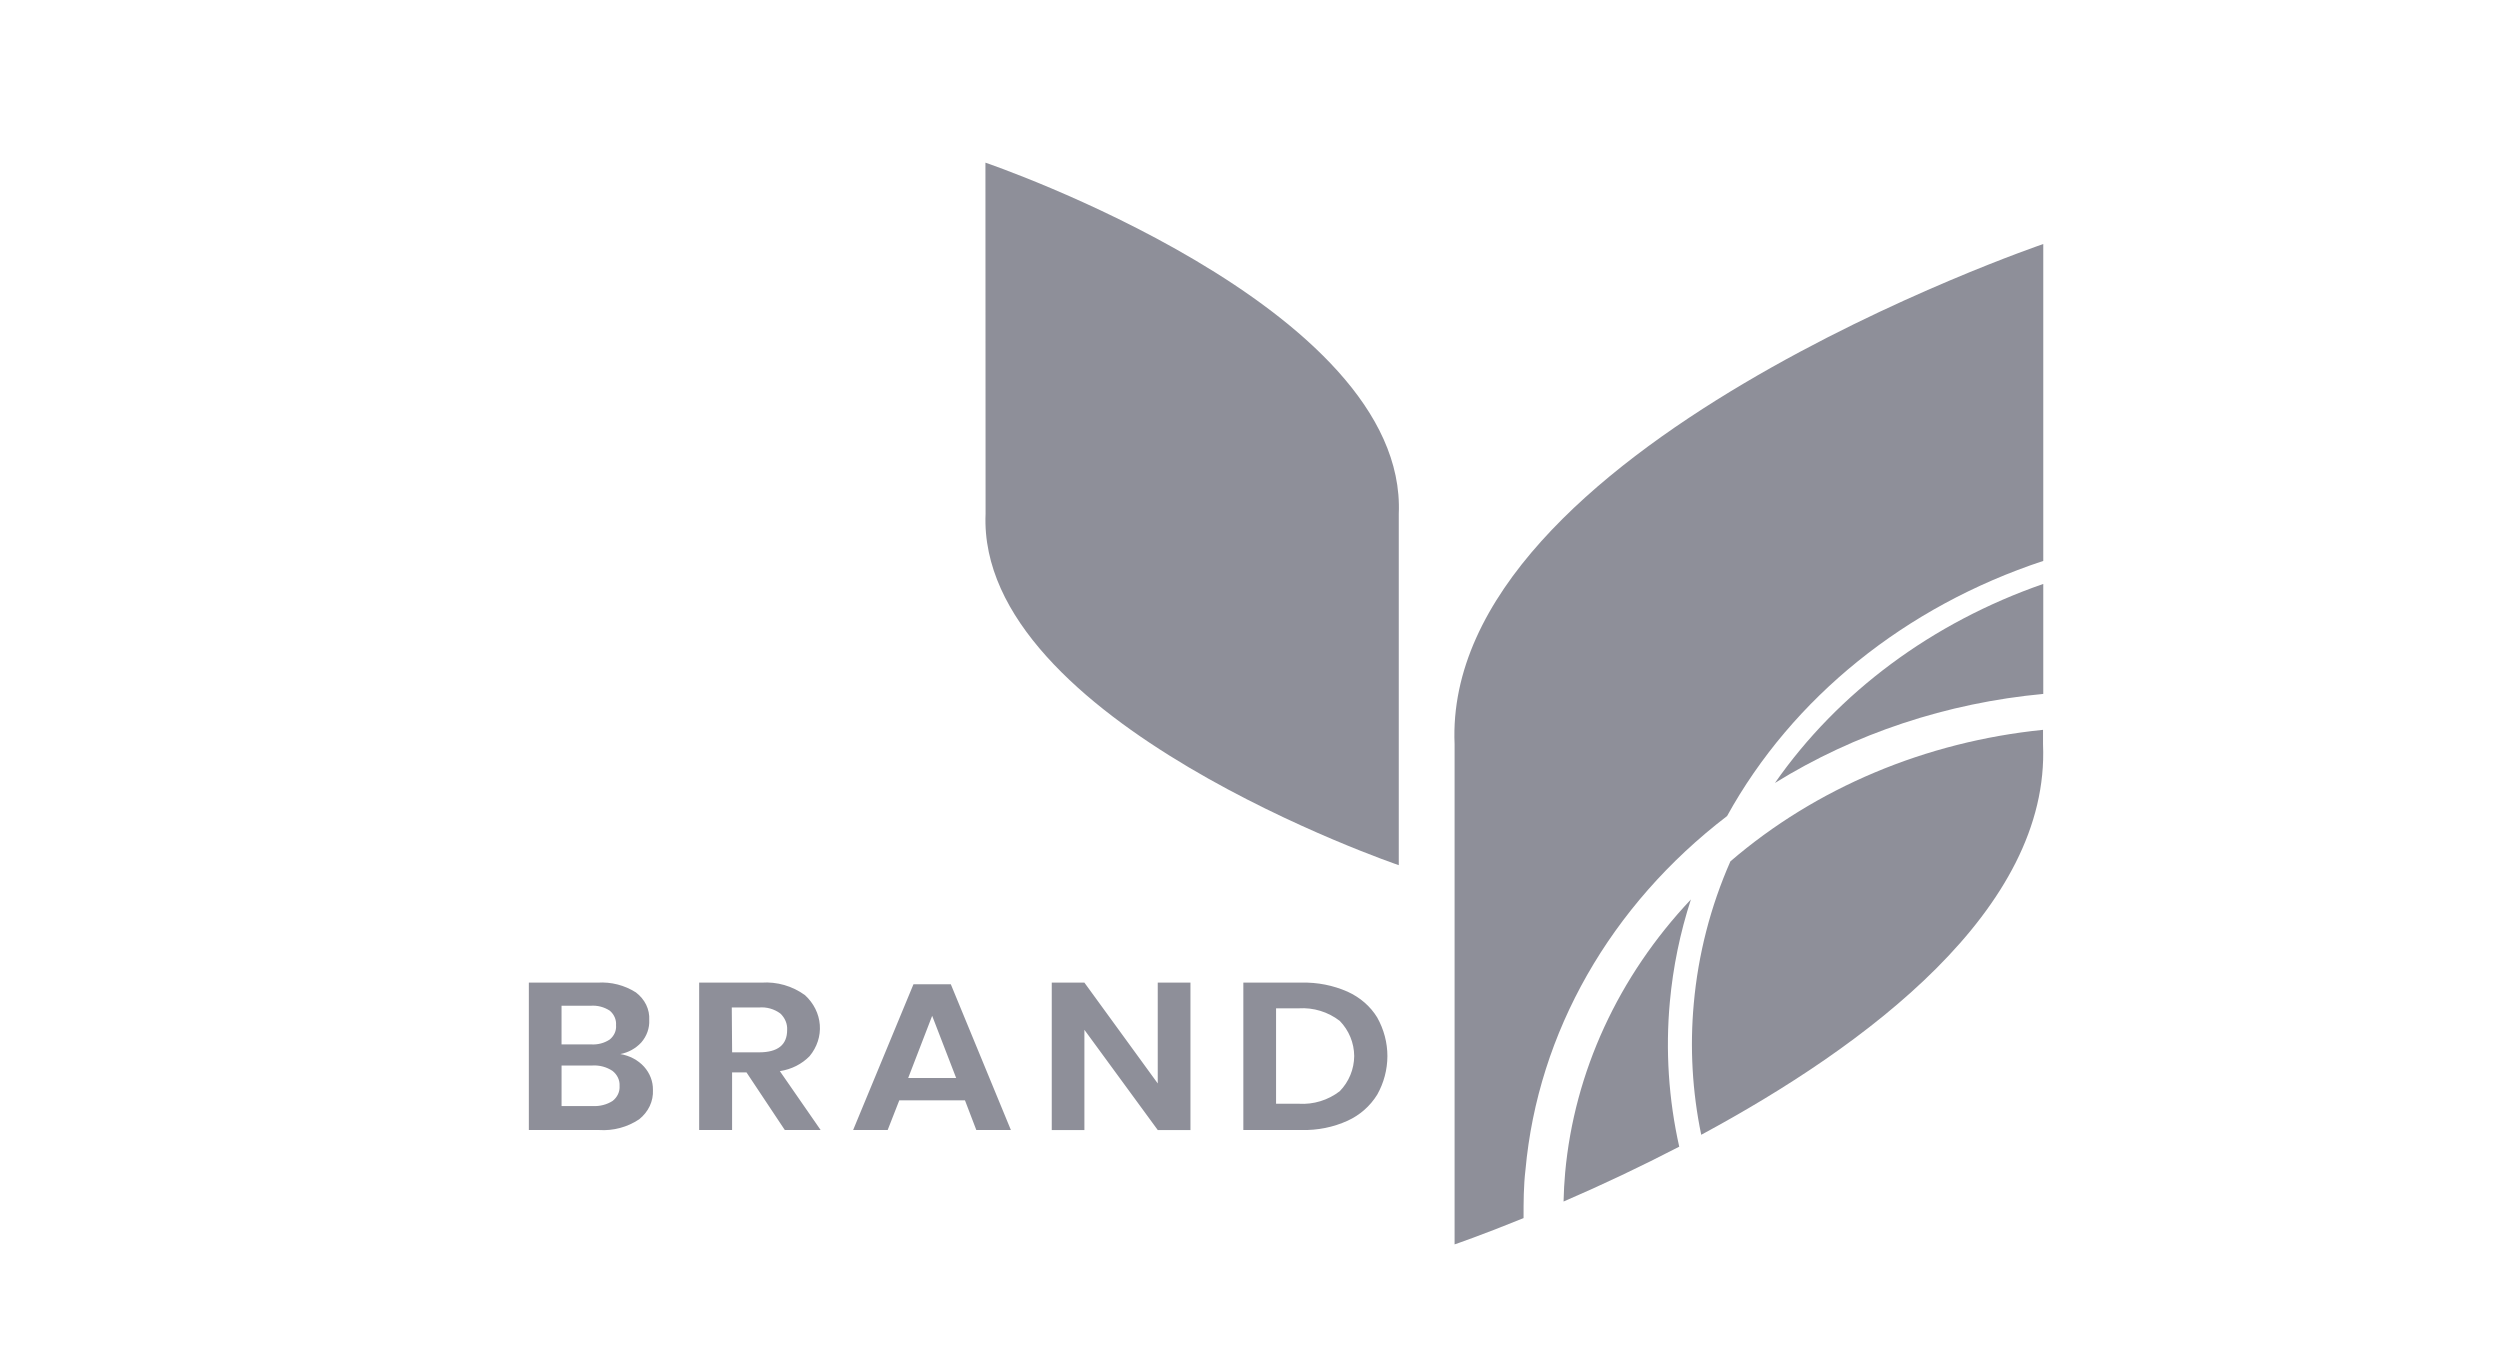
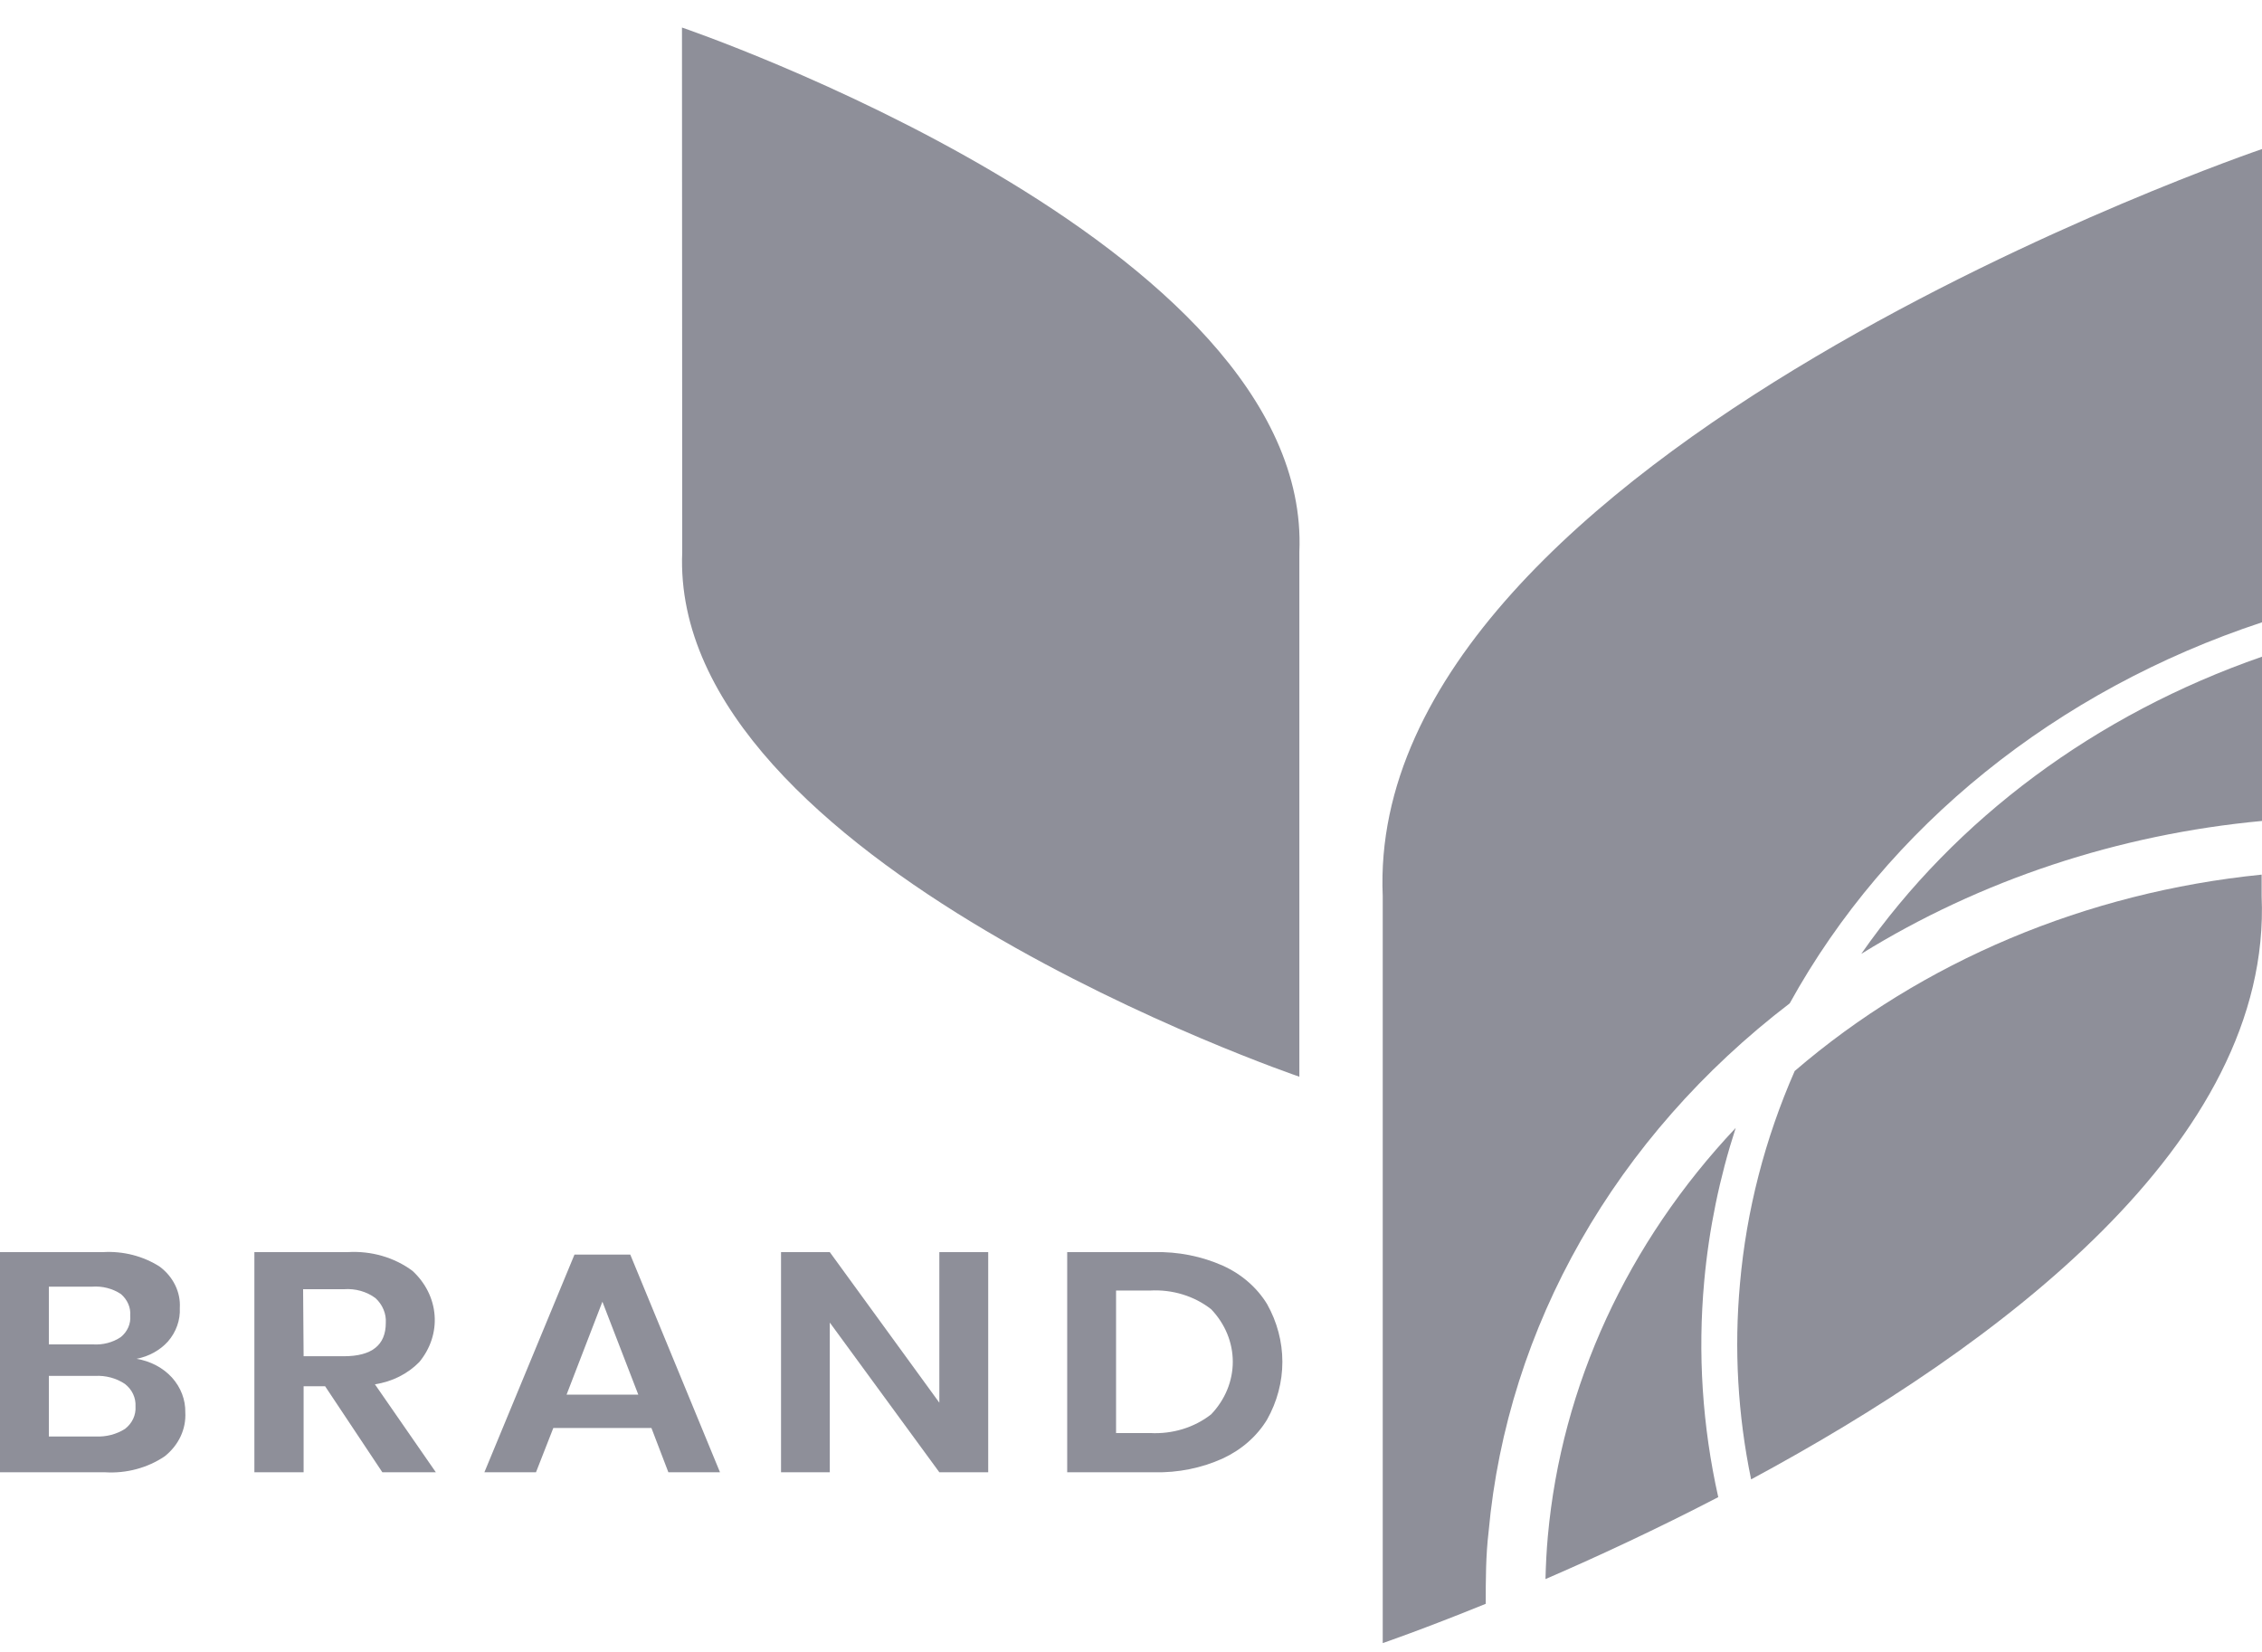
- <svg xmlns="http://www.w3.org/2000/svg" width="104" height="56" fill="none">
-   <path fill="#8E8F99" d="M26.792 44.373c.245.274.376.616.37.968.012.229-.033.458-.132.67-.1.211-.25.4-.441.552a2.68 2.68 0 0 1-1.664.446H22v-6.132h2.865a2.647 2.647 0 0 1 1.588.407c.184.14.331.316.428.515.096.2.14.416.127.633.017.338-.101.67-.333.937a1.59 1.59 0 0 1-.871.48c.388.064.738.25.988.524Zm-3.431-.926h1.225c.278.019.554-.053.778-.203a.732.732 0 0 0 .21-.272.662.662 0 0 0 .053-.328.686.686 0 0 0-.055-.325.753.753 0 0 0-.204-.274 1.28 1.28 0 0 0-.802-.206H23.36v1.608Zm2.123 2.352a.77.77 0 0 0 .226-.281.694.694 0 0 0 .064-.342.704.704 0 0 0-.067-.346.781.781 0 0 0-.23-.283 1.366 1.366 0 0 0-.832-.222h-1.284v1.687h1.301c.293.015.583-.06.822-.213ZM32.649 47.01l-1.594-2.397h-.6v2.396h-1.37v-6.132h2.595a2.752 2.752 0 0 1 1.807.521c.363.333.582.772.617 1.237.036.465-.115.926-.424 1.3-.32.33-.757.551-1.238.624l1.697 2.45h-1.49Zm-2.193-3.233h1.121c.779 0 1.168-.31 1.168-.929a.831.831 0 0 0-.063-.371.908.908 0 0 0-.223-.318 1.307 1.307 0 0 0-.882-.248h-1.135l.014 1.866ZM40.143 45.775H37.41l-.483 1.234H35.49L38 40.946h1.554l2.499 6.063h-1.438l-.472-1.234Zm-.366-.928-.999-2.589-.998 2.588h1.997ZM49.523 47.01h-1.36l-3.052-4.17v4.17h-1.358v-6.133h1.358l3.051 4.194v-4.194h1.361v6.132ZM57.29 45.541a2.82 2.82 0 0 1-1.231 1.082c-.592.27-1.25.402-1.913.386h-2.423v-6.132h2.423a4.472 4.472 0 0 1 1.913.377c.521.237.95.61 1.231 1.07.28.499.426 1.05.426 1.609a3.28 3.28 0 0 1-.426 1.608Zm-1.557-.146a2.12 2.12 0 0 0 .602-1.464 2.12 2.12 0 0 0-.602-1.463 2.536 2.536 0 0 0-1.704-.522h-.945v3.97h.945a2.536 2.536 0 0 0 1.704-.521ZM40.995 6.767s17.566 5.97 17.194 14.61v14.614S40.635 30.017 41 21.377l-.006-14.61ZM73.839 32.57c3.317-2.056 7.155-3.33 11.161-3.703v-4.575c-4.616 1.601-8.531 4.505-11.161 8.277Z" />
-   <path fill="#8E8F99" d="M71.846 33.948C74.56 29.025 79.269 25.227 85 23.334V10.152s-25.018 8.505-24.489 20.809v20.806s1.115-.38 2.869-1.094c0-.665 0-1.336.08-2.01.518-5.712 3.534-11.005 8.386-14.715Z" />
-   <path fill="#8E8F99" d="M69.466 41.677a19.57 19.57 0 0 1 .876-4.26c-3.022 3.204-4.851 7.18-5.232 11.369-.036.395-.056.79-.066 1.198a75.86 75.86 0 0 0 4.812-2.282 19.43 19.43 0 0 1-.39-6.025ZM70.461 41.752a18.567 18.567 0 0 0 .31 5.455c6.835-3.682 14.515-9.37 14.219-16.246v-.6c-4.883.493-9.452 2.415-13.005 5.471a18.817 18.817 0 0 0-1.524 5.92Z" />
+ <svg xmlns="http://www.w3.org/2000/svg" width="63" height="46" viewBox="0 0 63 46" fill="none">
+   <path d="M4.792 38.373C5.037 38.647 5.168 38.989 5.161 39.341C5.174 39.57 5.129 39.799 5.03 40.011C4.931 40.222 4.78 40.411 4.589 40.563C4.112 40.887 3.521 41.046 2.925 41.009H0V34.877H2.865C3.431 34.843 3.992 34.987 4.452 35.284C4.637 35.424 4.784 35.6 4.88 35.799C4.977 35.998 5.021 36.215 5.008 36.432C5.025 36.77 4.907 37.103 4.675 37.369C4.453 37.613 4.146 37.782 3.804 37.849C4.192 37.913 4.542 38.098 4.792 38.373ZM1.361 37.447H2.586C2.864 37.466 3.14 37.394 3.364 37.244C3.456 37.169 3.528 37.075 3.573 36.972C3.619 36.868 3.637 36.756 3.627 36.645C3.636 36.533 3.617 36.422 3.572 36.319C3.527 36.215 3.457 36.122 3.368 36.045C3.137 35.891 2.852 35.818 2.566 35.839H1.361V37.447ZM3.484 39.799C3.582 39.722 3.66 39.626 3.71 39.518C3.76 39.41 3.782 39.293 3.774 39.176C3.781 39.058 3.758 38.939 3.707 38.83C3.656 38.721 3.577 38.624 3.477 38.547C3.238 38.387 2.943 38.308 2.646 38.325H1.361V40.012H2.662C2.955 40.027 3.245 39.952 3.484 39.799Z" fill="#8E8F99" />
+   <path d="M10.649 41.009L9.055 38.613H8.456V41.009H7.085V34.877H9.68C10.335 34.836 10.981 35.022 11.487 35.398C11.85 35.731 12.069 36.17 12.104 36.635C12.14 37.1 11.989 37.561 11.68 37.936C11.36 38.266 10.923 38.486 10.442 38.559L12.139 41.009H10.649ZM8.456 37.777H9.577C10.356 37.777 10.745 37.467 10.745 36.848C10.753 36.722 10.732 36.595 10.682 36.477C10.633 36.358 10.557 36.25 10.459 36.159C10.213 35.975 9.896 35.886 9.577 35.91H8.442L8.456 37.777Z" fill="#8E8F99" />
+   <path d="M18.143 39.775H15.411L14.928 41.009H13.491L16 34.946H17.554L20.053 41.009H18.615L18.143 39.775ZM17.777 38.846L16.778 36.258L15.78 38.846H17.777Z" fill="#8E8F99" />
+   <path d="M27.523 41.009H26.162L23.111 36.839V41.009H21.753V34.877H23.111L26.162 39.071V34.877H27.523V41.009Z" fill="#8E8F99" />
+   <path d="M35.29 39.541C35.009 40.005 34.58 40.381 34.059 40.623C33.467 40.892 32.809 41.025 32.146 41.009H29.723V34.877H32.146C32.808 34.861 33.465 34.991 34.059 35.255C34.58 35.491 35.009 35.864 35.29 36.324C35.57 36.823 35.716 37.374 35.716 37.933C35.716 38.492 35.57 39.043 35.29 39.541ZM33.733 39.395C34.121 38.987 34.335 38.468 34.335 37.931C34.335 37.394 34.121 36.875 33.733 36.468C33.263 36.099 32.651 35.911 32.029 35.947H31.084V39.916H32.029C32.651 39.951 33.263 39.764 33.733 39.395Z" fill="#8E8F99" />
+   <path d="M18.994 0.767C18.994 0.767 36.561 6.737 36.189 15.377V29.991C36.189 29.991 18.635 24.017 19.001 15.377L18.994 0.767Z" fill="#8E8F99" />
+   <path d="M51.839 26.569C55.157 24.514 58.994 23.241 63 22.867V18.292C58.384 19.893 54.469 22.797 51.839 26.569Z" fill="#8E8F99" />
+   <path d="M49.846 27.948C52.561 23.025 57.269 19.227 63 17.334V4.152C63 4.152 37.982 12.657 38.511 24.961V45.767C38.511 45.767 39.626 45.386 41.38 44.673C41.38 44.008 41.38 43.337 41.46 42.663C41.978 36.951 44.994 31.658 49.846 27.948Z" fill="#8E8F99" />
+   <path d="M47.466 35.677C47.598 34.234 47.891 32.807 48.342 31.417C45.321 34.621 43.491 38.597 43.11 42.786C43.074 43.181 43.054 43.577 43.044 43.984C44.465 43.37 46.119 42.603 47.856 41.702C47.412 39.72 47.281 37.692 47.466 35.677Z" fill="#8E8F99" />
+   <path d="M48.461 35.752C48.295 37.575 48.399 39.409 48.771 41.207C55.606 37.525 63.286 31.836 62.99 24.961V24.362C58.107 24.854 53.538 26.776 49.985 29.832C49.154 31.726 48.64 33.721 48.461 35.752Z" fill="#8E8F99" />
</svg>
